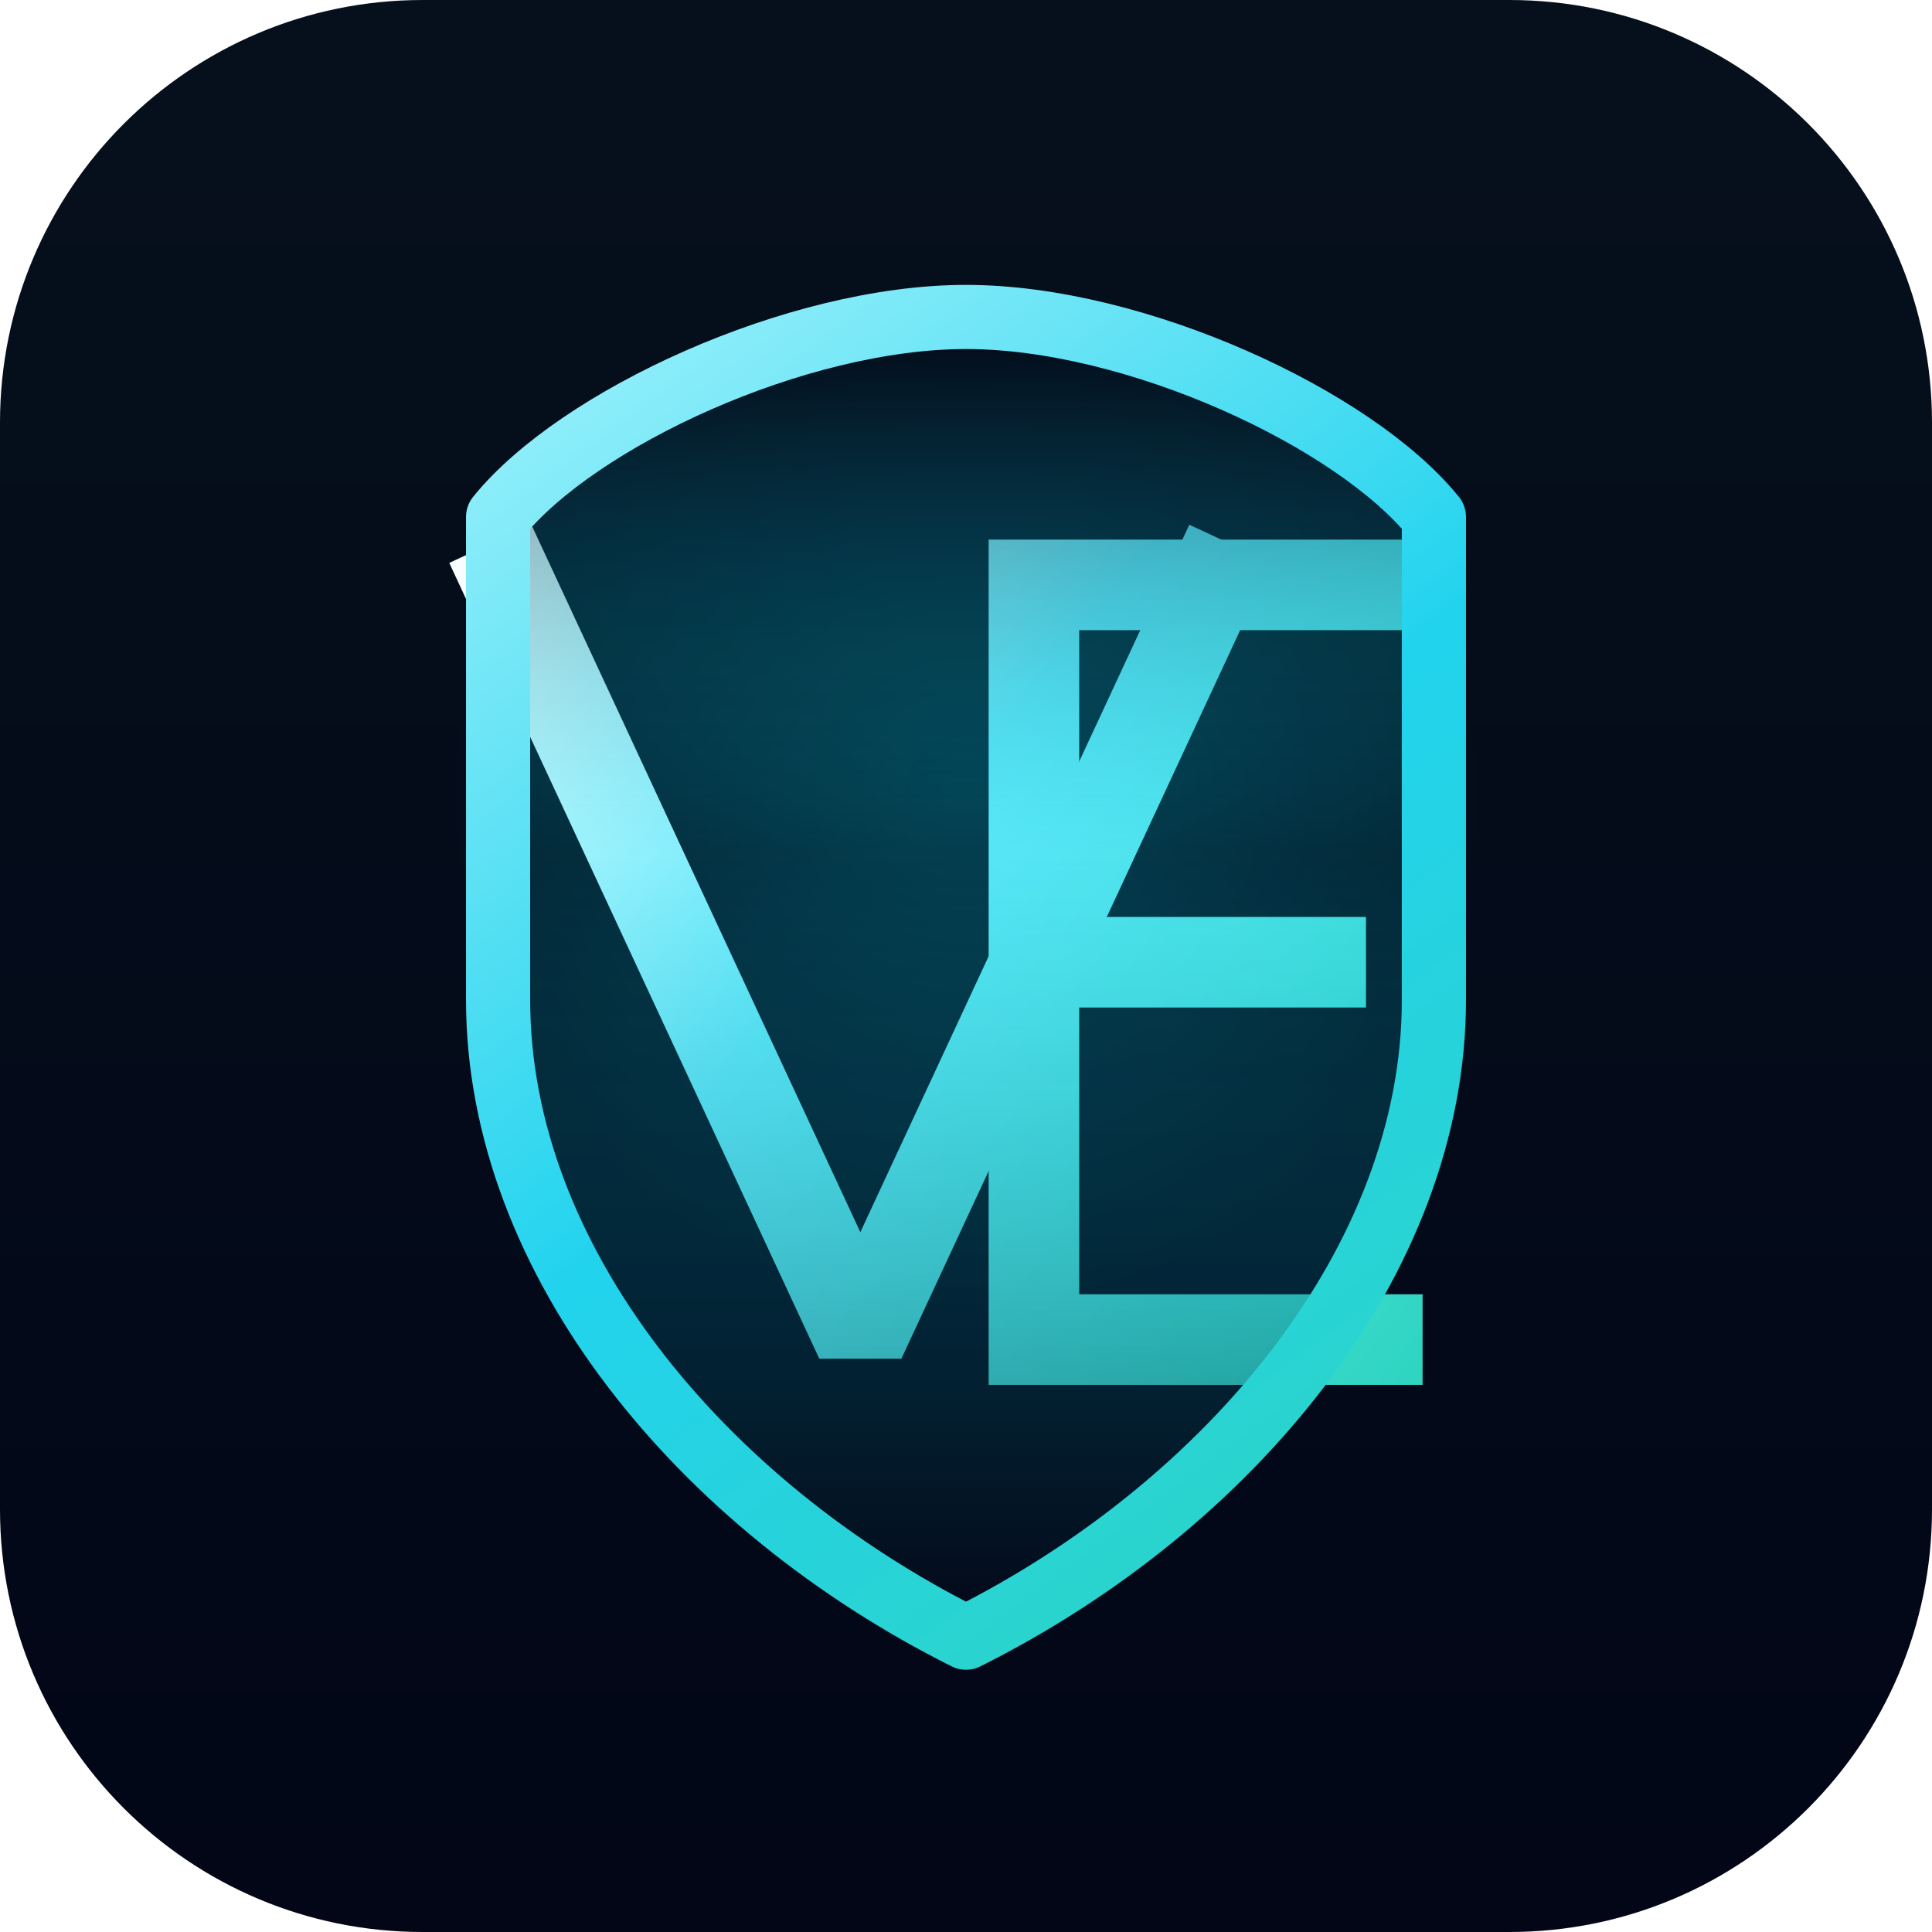
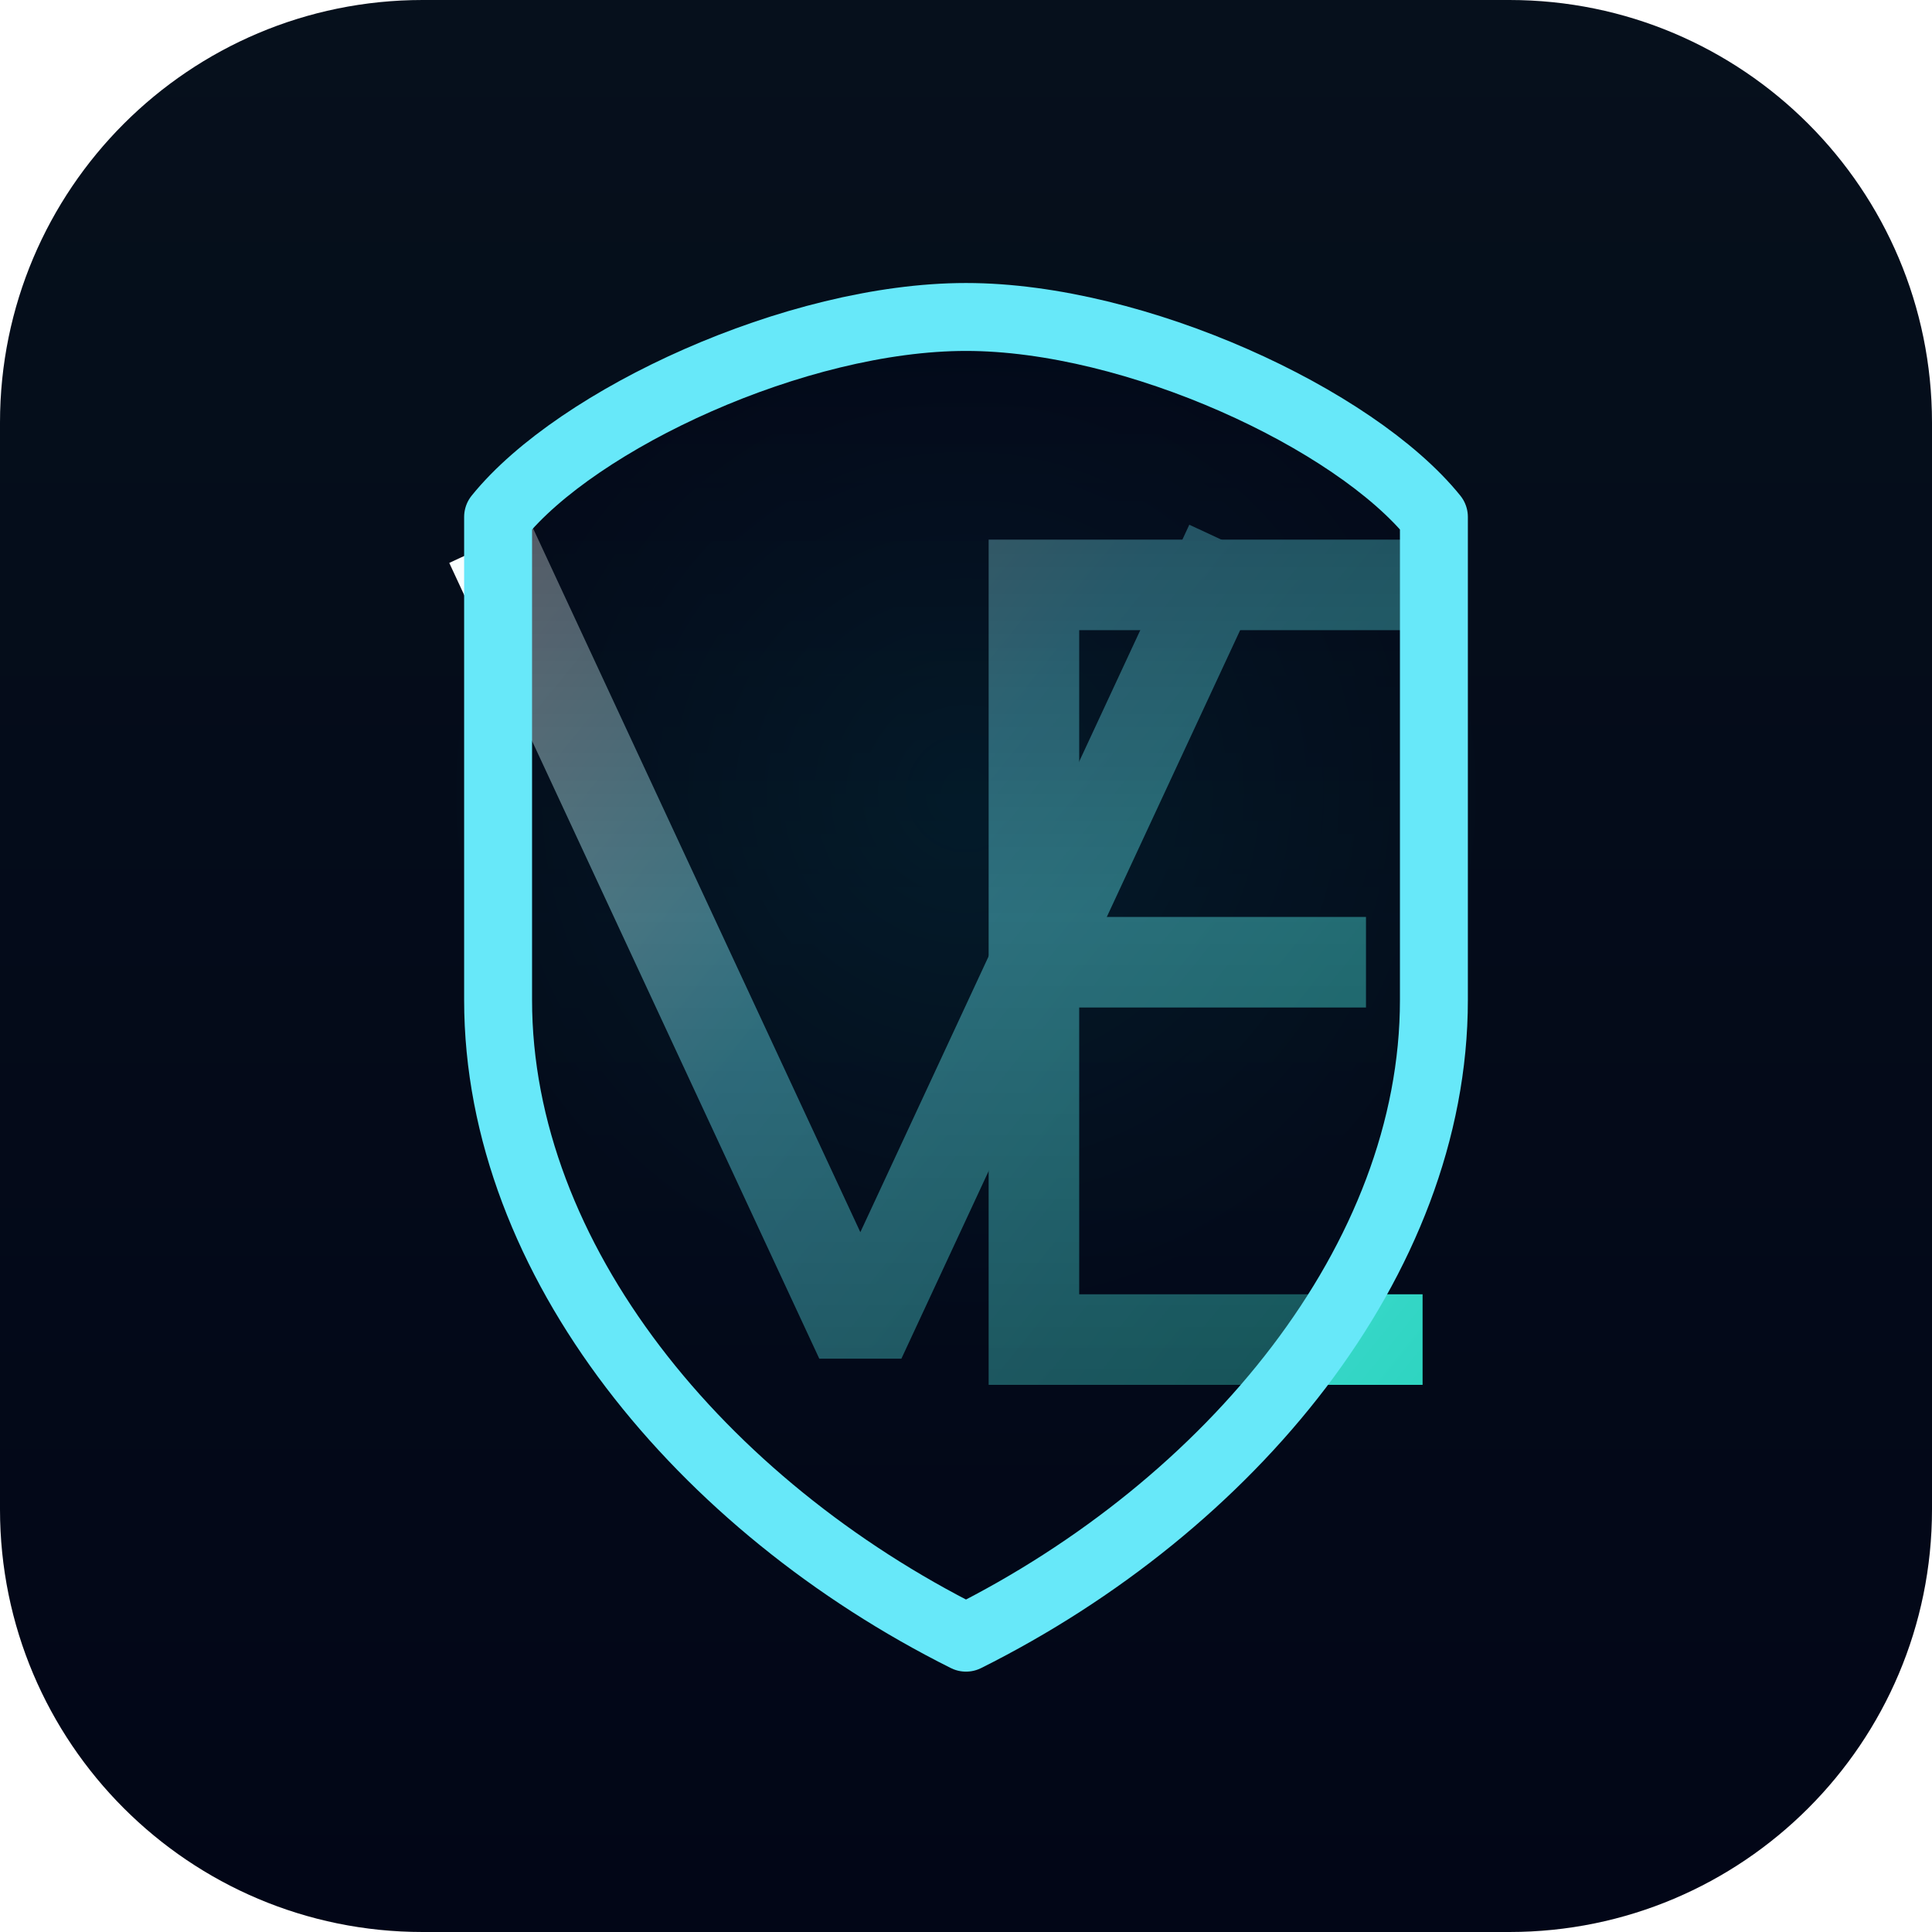
<svg xmlns="http://www.w3.org/2000/svg" viewBox="0 0 1024 1024" fill="none" role="img" aria-label="VouchEdge VE" data-craft-level="2" data-optical-letter-height="340" data-optical-gap="28" data-optical-margin="48" data-optical-max-x="730" data-letter-style="starwars-outline" data-no-gimmick="1">
  <defs>
    <linearGradient id="ve-plate" x1="512" y1="0" x2="512" y2="1024" gradientUnits="userSpaceOnUse">
      <stop offset="0%" stop-color="#06101C" />
      <stop offset="100%" stop-color="#020617" />
    </linearGradient>
    <linearGradient id="ve-shield-stroke" x1="240" y1="160" x2="780" y2="880" gradientUnits="userSpaceOnUse">
      <stop offset="0%" stop-color="#A5F3FC" />
      <stop offset="50%" stop-color="#22D3EE" />
      <stop offset="100%" stop-color="#2DD4BF" />
    </linearGradient>
    <linearGradient id="ve-shield-fill" x1="512" y1="180" x2="512" y2="860" gradientUnits="userSpaceOnUse">
-       <stop offset="0%" stop-color="#020617" stop-opacity="0.55" />
-       <stop offset="40%" stop-color="#00E5FF" stop-opacity="0.12" />
-       <stop offset="100%" stop-color="#020617" stop-opacity="0.45" />
+       <stop offset="0%" stop-color="#020617" stop-opacity="0.72" />
+       <stop offset="45%" stop-color="#04111f" stop-opacity="0.55" />
+       <stop offset="100%" stop-color="#020617" stop-opacity="0.68" />
    </linearGradient>
    <linearGradient id="ve-letter" x1="260" y1="300" x2="780" y2="720" gradientUnits="userSpaceOnUse">
      <stop offset="0%" stop-color="#F8FEFF" />
      <stop offset="40%" stop-color="#67E8F9" />
      <stop offset="100%" stop-color="#2DD4BF" />
    </linearGradient>
    <radialGradient id="ve-glow" cx="50%" cy="42%" r="46%">
      <stop offset="0%" stop-color="#00E5FF" stop-opacity="0.14" />
      <stop offset="70%" stop-color="#00E5FF" stop-opacity="0.04" />
      <stop offset="100%" stop-color="#00E5FF" stop-opacity="0" />
    </radialGradient>
  </defs>
  <rect width="1024" height="1024" rx="224" fill="url(#ve-plate)" />
  <circle class="ve-mark-glow" cx="512" cy="468" r="300" fill="url(#ve-glow)" />
  <g class="ve-mark-letters ve-mark-identity ve-mark-optical ve-mark-starwars" aria-label="VE" fill="none" stroke="url(#ve-letter)" stroke-width="48" stroke-linejoin="miter" stroke-linecap="square" stroke-miterlimit="2">
    <path class="letter-v" d="M270 310 L456 710 L642 310" />
    <path class="letter-e" d="M548 310 V710          M548 310 H730          M548 510 H700          M548 710 H730" />
  </g>
-   <path class="ve-mark-shield" d="M512 168        C602 168 718 222 760 274        V530        C760 668 652 798 512 868        C372 798 264 668 264 530        V274        C306 222 422 168 512 168 Z" fill="url(#ve-shield-fill)" stroke="url(#ve-shield-stroke)" stroke-width="34" stroke-linejoin="round" />
+   <path class="ve-mark-shield" d="M512 168        C602 168 718 222 760 274        V530        C760 668 652 798 512 868        C372 798 264 668 264 530        V274        C306 222 422 168 512 168 Z" fill="url(#ve-shield-fill)" stroke="#67E8F9" stroke-width="36" stroke-linejoin="round" />
</svg>
